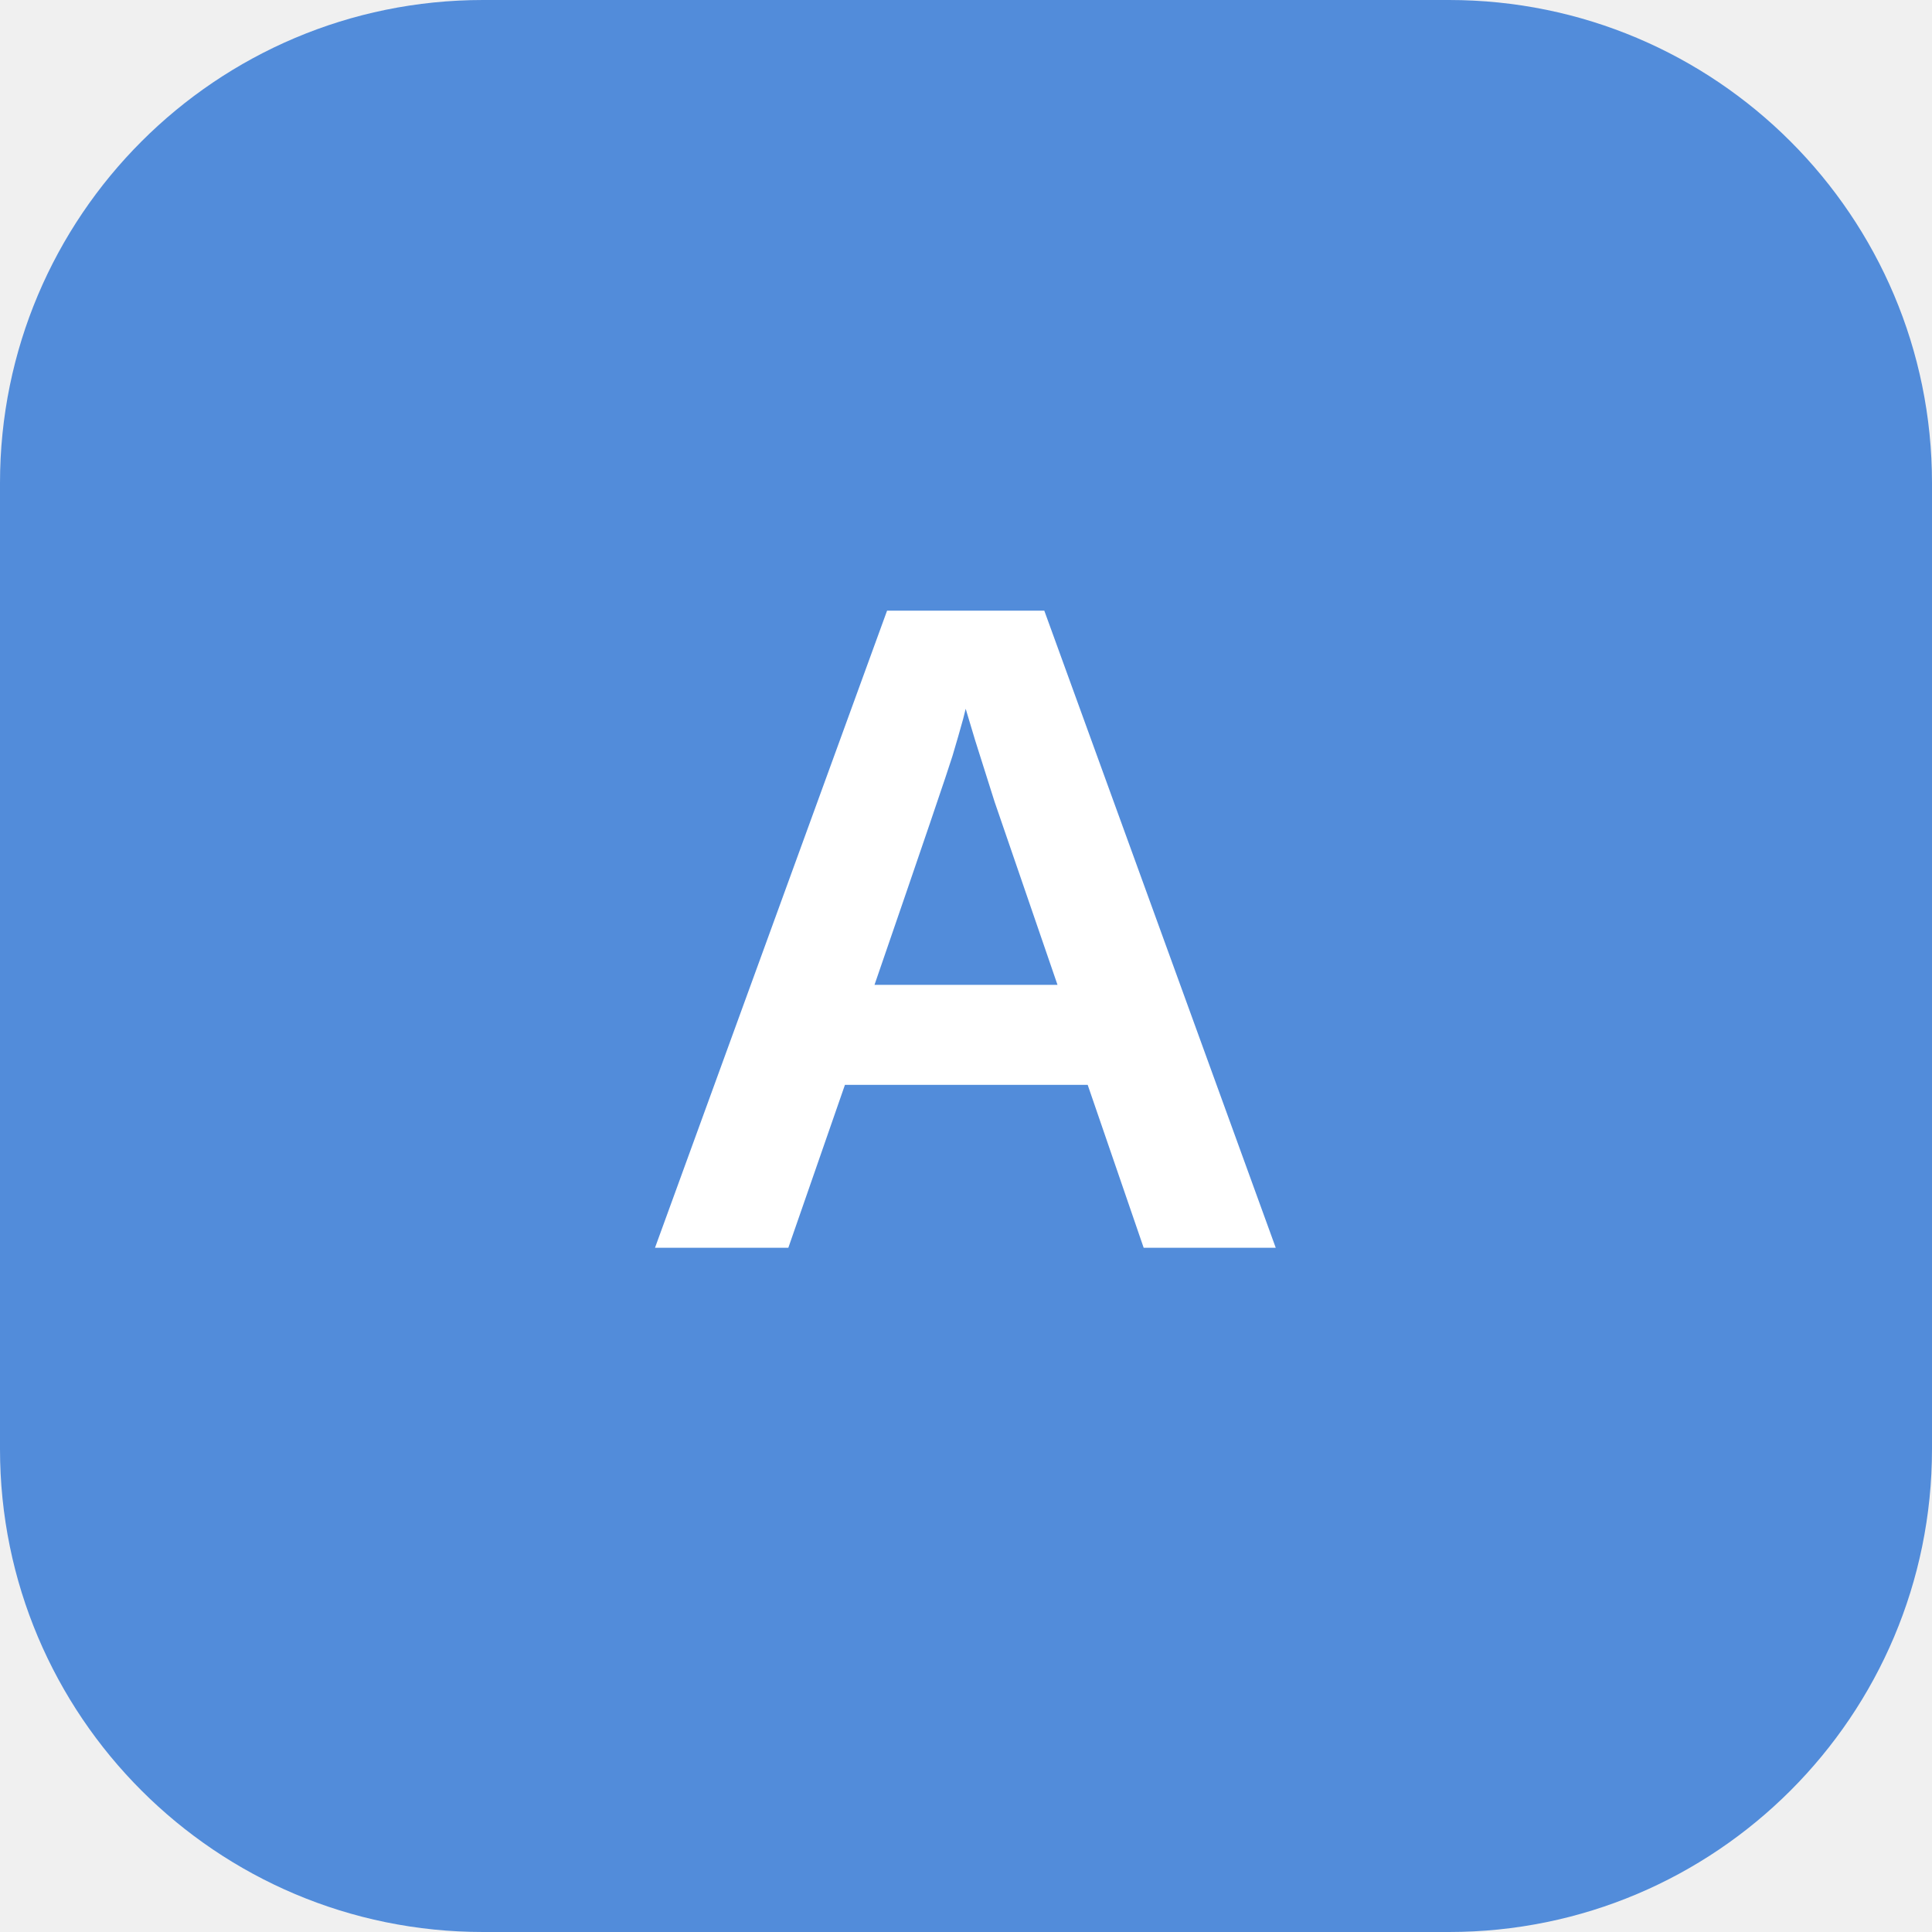
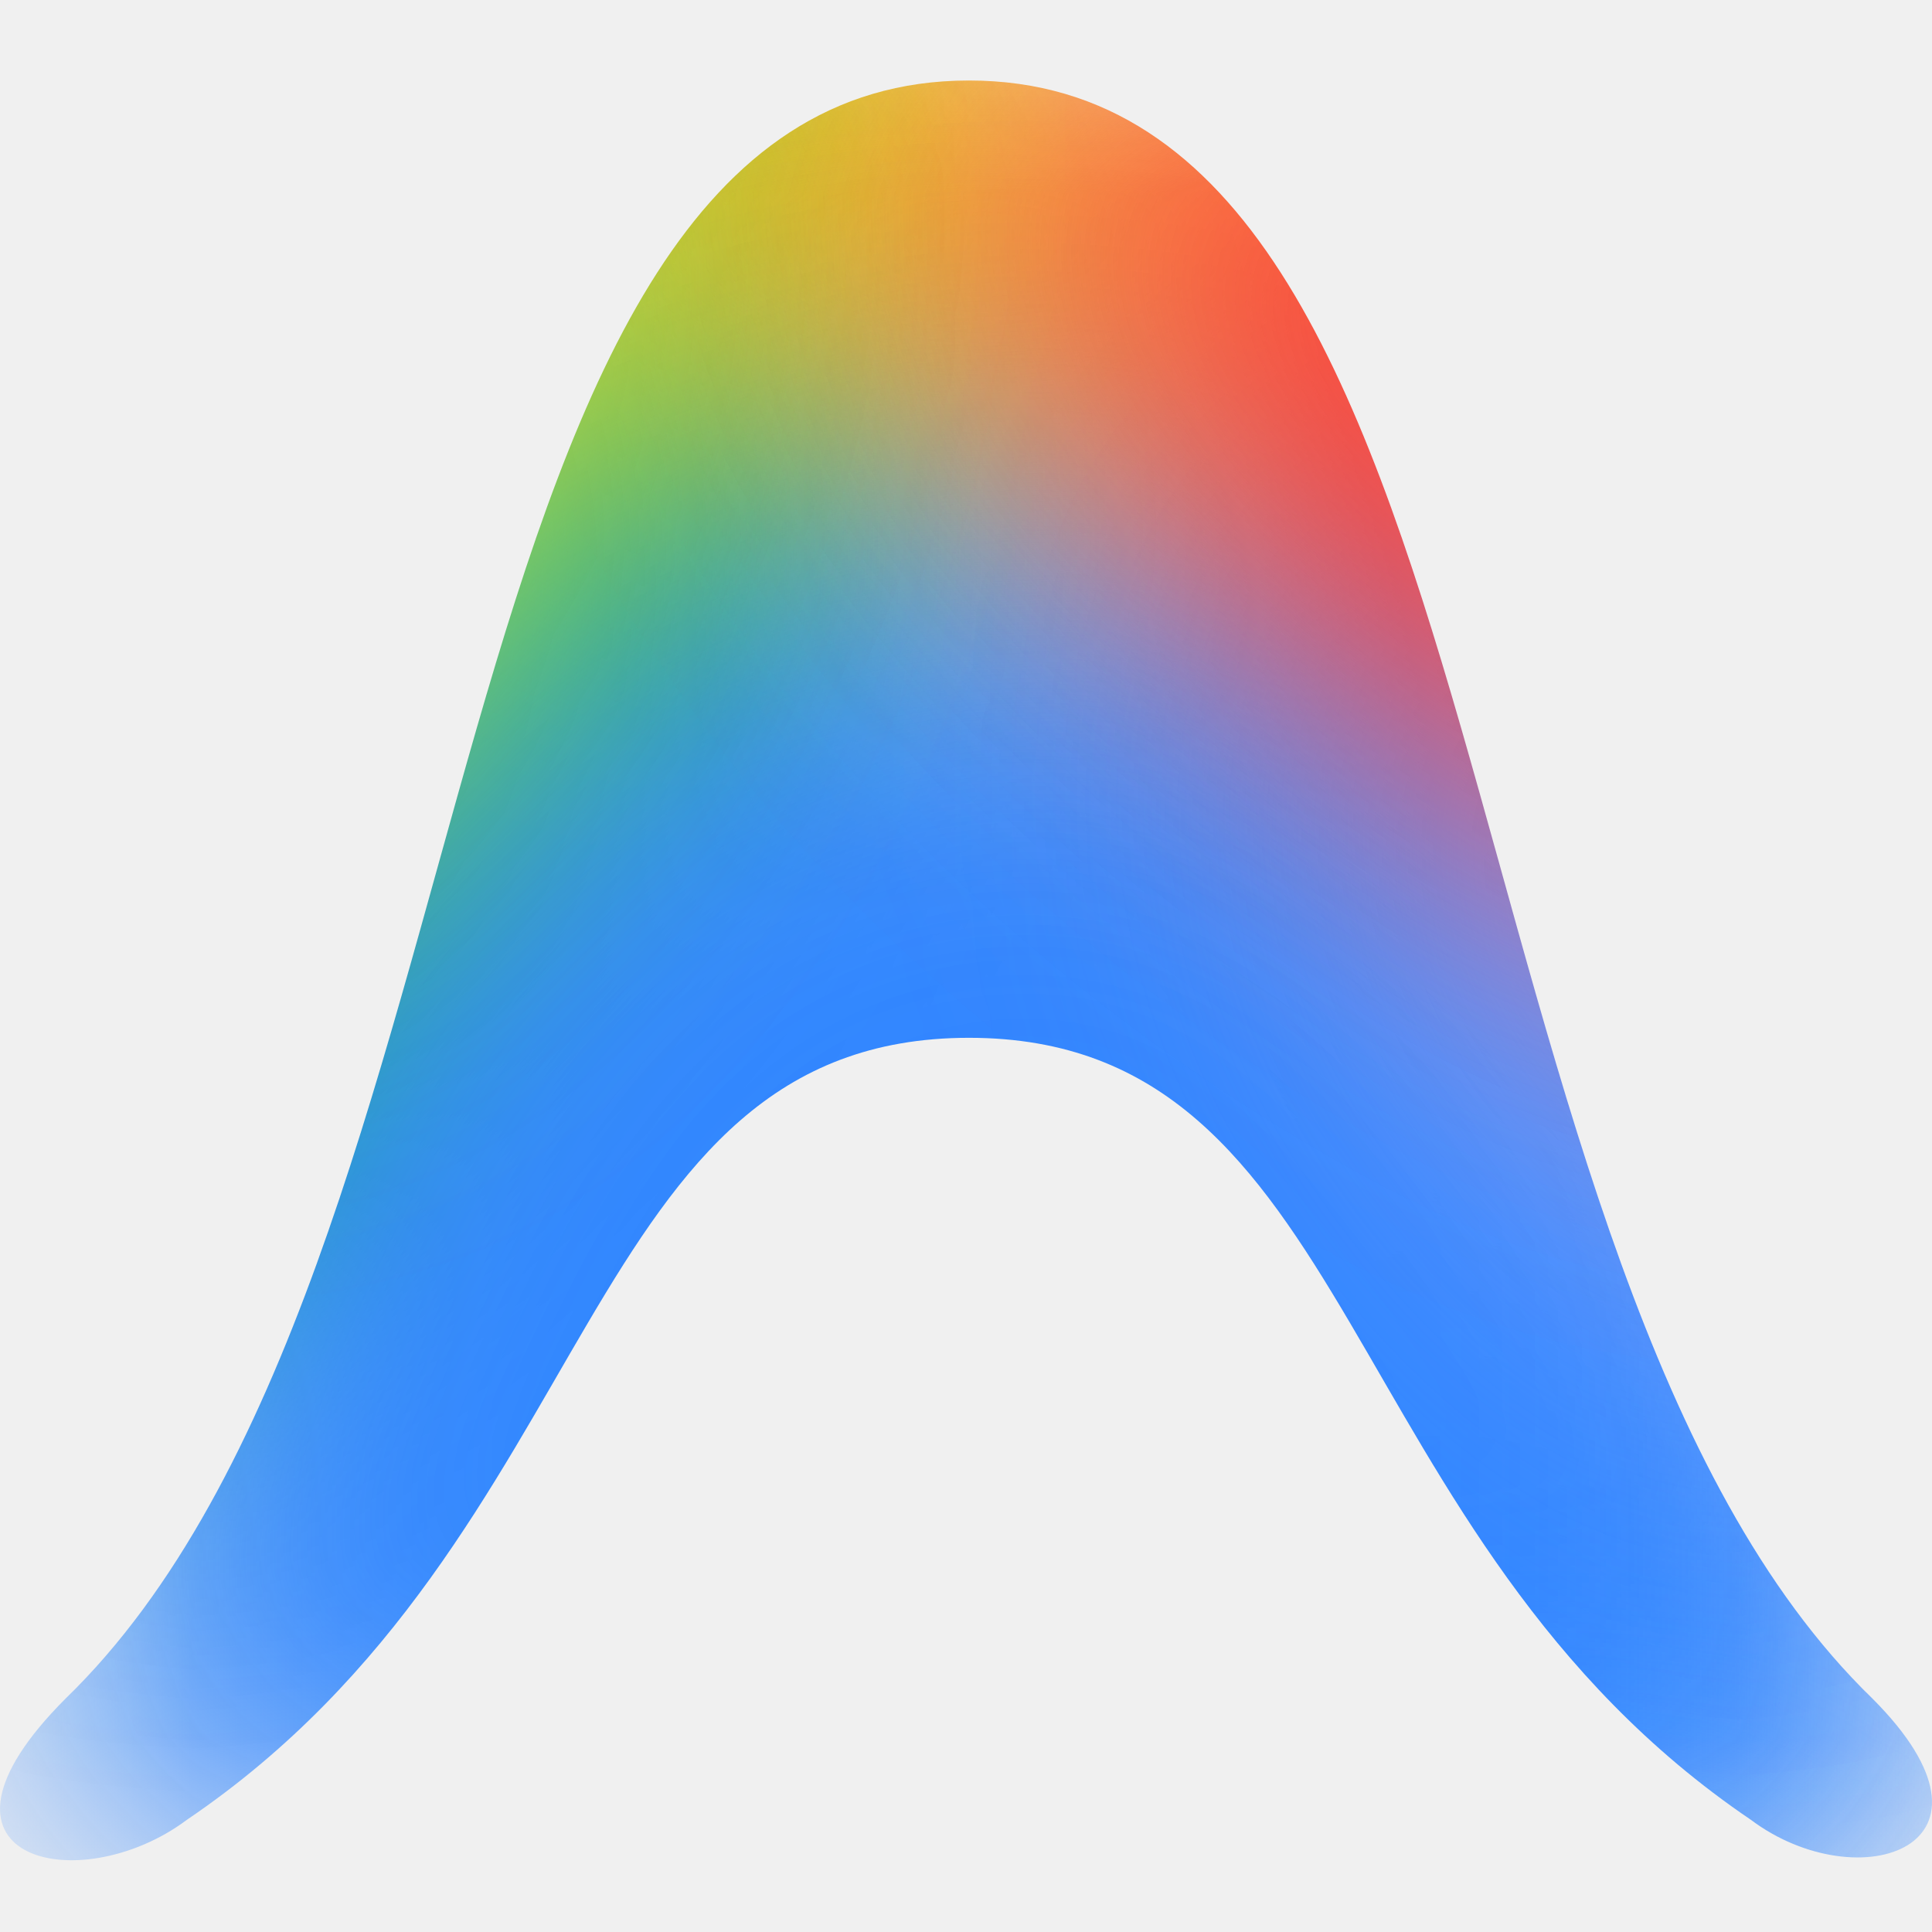
- <svg xmlns="http://www.w3.org/2000/svg" width="48" height="48" viewBox="0 0 48 48">
-   <rect width="48" height="48" rx="12" fill="#528cda" />
-   <text x="24" y="31" text-anchor="middle" font-family="Arial,sans-serif" font-weight="700" font-size="23" fill="white">A</text>
+ <svg xmlns="http://www.w3.org/2000/svg" height="1em" style="flex:none;line-height:1" viewBox="0 0 24 24" width="1em">
+   <mask height="23" id="lobe-icons-antigravity-0-_R_0_" maskUnits="userSpaceOnUse" width="24" x="0" y="1">
+     <path d="M21.751 22.607c1.34 1.005 3.35.335 1.508-1.508C17.73 15.74 18.904 1 12.037 1 5.17 1 6.342 15.74.815 21.1c-2.01 2.009.167 2.511 1.507 1.506 5.192-3.517 4.857-9.714 9.715-9.714 4.857 0 4.522 6.197 9.714 9.715z" fill="#fff" />
+   </mask>
+   <g mask="url(#lobe-icons-antigravity-0-_R_0_)">
+     <g filter="url(#lobe-icons-antigravity-1-_R_0_)">
+       <path d="M-1.018-3.992c-.408 3.591 2.686 6.89 6.91 7.37 4.225.48 7.98-2.043 8.387-5.633.408-3.59-2.686-6.89-6.91-7.37-4.225-.479-7.98 2.043-8.387 5.633z" fill="#FFE432" />
+     </g>
+     <g filter="url(#lobe-icons-antigravity-2-_R_0_)">
+       <path d="M15.269 7.747c1.058 4.557 5.691 7.374 10.348 6.293 4.657-1.082 7.575-5.653 6.516-10.21-1.058-4.556-5.691-7.374-10.348-6.292-4.657 1.082-7.575 5.653-6.516 10.21z" fill="#FC413D" />
+     </g>
+     <g filter="url(#lobe-icons-antigravity-3-_R_0_)">
+       <path d="M-12.443 10.804c1.338 4.703 7.36 7.11 13.453 5.378 6.092-1.733 9.947-6.95 8.61-11.652C8.282-.173 2.26-2.58-3.833-.848-9.925.884-13.78 6.1-12.443 10.804z" fill="#00B95C" />
+     </g>
+     <g filter="url(#lobe-icons-antigravity-4-_R_0_)">
+       <path d="M-12.443 10.804c1.338 4.703 7.36 7.11 13.453 5.378 6.092-1.733 9.947-6.95 8.61-11.652C8.282-.173 2.26-2.58-3.833-.848-9.925.884-13.78 6.1-12.443 10.804z" fill="#00B95C" />
+     </g>
+     <g filter="url(#lobe-icons-antigravity-5-_R_0_)">
+       <path d="M-7.608 14.703c3.352 3.424 9.126 3.208 12.896-.483 3.77-3.69 4.108-9.459.756-12.883C2.69-2.087-3.083-1.871-6.853 1.82c-3.77 3.69-4.108 9.458-.755 12.883z" fill="#00B95C" />
+     </g>
+     <g filter="url(#lobe-icons-antigravity-6-_R_0_)">
+       <path d="M9.932 27.617c1.04 4.482 5.384 7.303 9.7 6.3 4.316-1.002 6.971-5.448 5.93-9.93-1.04-4.483-5.384-7.304-9.7-6.301-4.316 1.002-6.971 5.448-5.93 9.93z" fill="#3186FF" />
+     </g>
+     <g filter="url(#lobe-icons-antigravity-7-_R_0_)">
+       <path d="M2.572-8.185C.392-3.329 2.778 2.472 7.9 4.771c5.122 2.3 11.042.227 13.222-4.63 2.18-4.855-.205-10.656-5.327-12.955-5.122-2.3-11.042-.227-13.222 4.63z" fill="#FBBC04" />
+     </g>
+     <g filter="url(#lobe-icons-antigravity-8-_R_0_)">
+       <path d="M-3.267 38.686c-5.277-2.072 3.742-19.117 5.984-24.83 2.243-5.712 8.34-8.664 13.616-6.592 5.278 2.071 11.533 13.482 9.29 19.195-2.242 5.713-23.613 14.298-28.89 12.227z" fill="#3186FF" />
+     </g>
+     <g filter="url(#lobe-icons-antigravity-9-_R_0_)">
+       <path d="M28.71 17.471c-1.413 1.649-5.1.808-8.236-1.878-3.135-2.687-4.531-6.201-3.118-7.85 1.412-1.649 5.1-.808 8.235 1.878s4.532 6.2 3.119 7.85z" fill="#749BFF" />
+     </g>
+     <g filter="url(#lobe-icons-antigravity-10-_R_0_)">
+       <path d="M18.163 9.077c5.81 3.93 12.502 4.19 14.946.577 2.443-3.612-.287-9.727-6.098-13.658-5.81-3.931-12.502-4.19-14.946-.577-2.443 3.612.287 9.727 6.098 13.658z" fill="#FC413D" />
+     </g>
+     <g filter="url(#lobe-icons-antigravity-11-_R_0_)">
+       <path d="M-.915 2.684c-1.44 3.473-.97 6.967 1.05 7.804 2.02.837 4.824-1.3 6.264-4.772 1.44-3.473.97-6.967-1.05-7.804-2.02-.837-4.824 1.3-6.264 4.772z" fill="#FFEE48" />
+     </g>
+   </g>
+   <defs>
+     <filter color-interpolation-filters="sRGB" filterUnits="userSpaceOnUse" height="17.587" id="lobe-icons-antigravity-1-_R_0_" width="19.838" x="-3.288" y="-11.917">
+       <feFlood flood-opacity="0" result="BackgroundImageFix" />
+       <feBlend in="SourceGraphic" in2="BackgroundImageFix" result="shape" />
+       <feGaussianBlur result="effect1_foregroundBlur_977_115" stdDeviation="1.117" />
+     </filter>
+     <filter color-interpolation-filters="sRGB" filterUnits="userSpaceOnUse" height="38.565" id="lobe-icons-antigravity-2-_R_0_" width="38.9" x="4.251" y="-13.493">
+       <feFlood flood-opacity="0" result="BackgroundImageFix" />
+       <feBlend in="SourceGraphic" in2="BackgroundImageFix" result="shape" />
+       <feGaussianBlur result="effect1_foregroundBlur_977_115" stdDeviation="5.4" />
+     </filter>
+     <filter color-interpolation-filters="sRGB" filterUnits="userSpaceOnUse" height="36.517" id="lobe-icons-antigravity-3-_R_0_" width="40.955" x="-21.889" y="-10.592">
+       <feFlood flood-opacity="0" result="BackgroundImageFix" />
+       <feBlend in="SourceGraphic" in2="BackgroundImageFix" result="shape" />
+       <feGaussianBlur result="effect1_foregroundBlur_977_115" stdDeviation="4.591" />
+     </filter>
+     <filter color-interpolation-filters="sRGB" filterUnits="userSpaceOnUse" height="36.517" id="lobe-icons-antigravity-4-_R_0_" width="40.955" x="-21.889" y="-10.592">
+       <feFlood flood-opacity="0" result="BackgroundImageFix" />
+       <feBlend in="SourceGraphic" in2="BackgroundImageFix" result="shape" />
+       <feGaussianBlur result="effect1_foregroundBlur_977_115" stdDeviation="4.591" />
+     </filter>
+     <filter color-interpolation-filters="sRGB" filterUnits="userSpaceOnUse" height="36.595" id="lobe-icons-antigravity-5-_R_0_" width="36.632" x="-19.099" y="-10.278">
+       <feFlood flood-opacity="0" result="BackgroundImageFix" />
+       <feBlend in="SourceGraphic" in2="BackgroundImageFix" result="shape" />
+       <feGaussianBlur result="effect1_foregroundBlur_977_115" stdDeviation="4.591" />
+     </filter>
+     <filter color-interpolation-filters="sRGB" filterUnits="userSpaceOnUse" height="34.087" id="lobe-icons-antigravity-6-_R_0_" width="33.533" x=".981" y="8.758">
+       <feFlood flood-opacity="0" result="BackgroundImageFix" />
+       <feBlend in="SourceGraphic" in2="BackgroundImageFix" result="shape" />
+       <feGaussianBlur result="effect1_foregroundBlur_977_115" stdDeviation="4.363" />
+     </filter>
+     <filter color-interpolation-filters="sRGB" filterUnits="userSpaceOnUse" height="35.276" id="lobe-icons-antigravity-7-_R_0_" width="35.978" x="-6.143" y="-21.659">
+       <feFlood flood-opacity="0" result="BackgroundImageFix" />
+       <feBlend in="SourceGraphic" in2="BackgroundImageFix" result="shape" />
+       <feGaussianBlur result="effect1_foregroundBlur_977_115" stdDeviation="3.954" />
+     </filter>
+     <filter color-interpolation-filters="sRGB" filterUnits="userSpaceOnUse" height="46.523" id="lobe-icons-antigravity-8-_R_0_" width="45.114" x="-11.96" y="-.46">
+       <feFlood flood-opacity="0" result="BackgroundImageFix" />
+       <feBlend in="SourceGraphic" in2="BackgroundImageFix" result="shape" />
+       <feGaussianBlur result="effect1_foregroundBlur_977_115" stdDeviation="3.531" />
+     </filter>
+     <filter color-interpolation-filters="sRGB" filterUnits="userSpaceOnUse" height="24.054" id="lobe-icons-antigravity-9-_R_0_" width="25.094" x="10.485" y=".58">
+       <feFlood flood-opacity="0" result="BackgroundImageFix" />
+       <feBlend in="SourceGraphic" in2="BackgroundImageFix" result="shape" />
+       <feGaussianBlur result="effect1_foregroundBlur_977_115" stdDeviation="3.159" />
+     </filter>
+     <filter color-interpolation-filters="sRGB" filterUnits="userSpaceOnUse" height="30.007" id="lobe-icons-antigravity-10-_R_0_" width="33.508" x="5.833" y="-12.467">
+       <feFlood flood-opacity="0" result="BackgroundImageFix" />
+       <feBlend in="SourceGraphic" in2="BackgroundImageFix" result="shape" />
+       <feGaussianBlur result="effect1_foregroundBlur_977_115" stdDeviation="2.669" />
+     </filter>
+     <filter color-interpolation-filters="sRGB" filterUnits="userSpaceOnUse" height="26.151" id="lobe-icons-antigravity-11-_R_0_" width="22.194" x="-8.355" y="-8.876">
+       <feFlood flood-opacity="0" result="BackgroundImageFix" />
+       <feBlend in="SourceGraphic" in2="BackgroundImageFix" result="shape" />
+       <feGaussianBlur result="effect1_foregroundBlur_977_115" stdDeviation="3.303" />
+     </filter>
+   </defs>
</svg>
